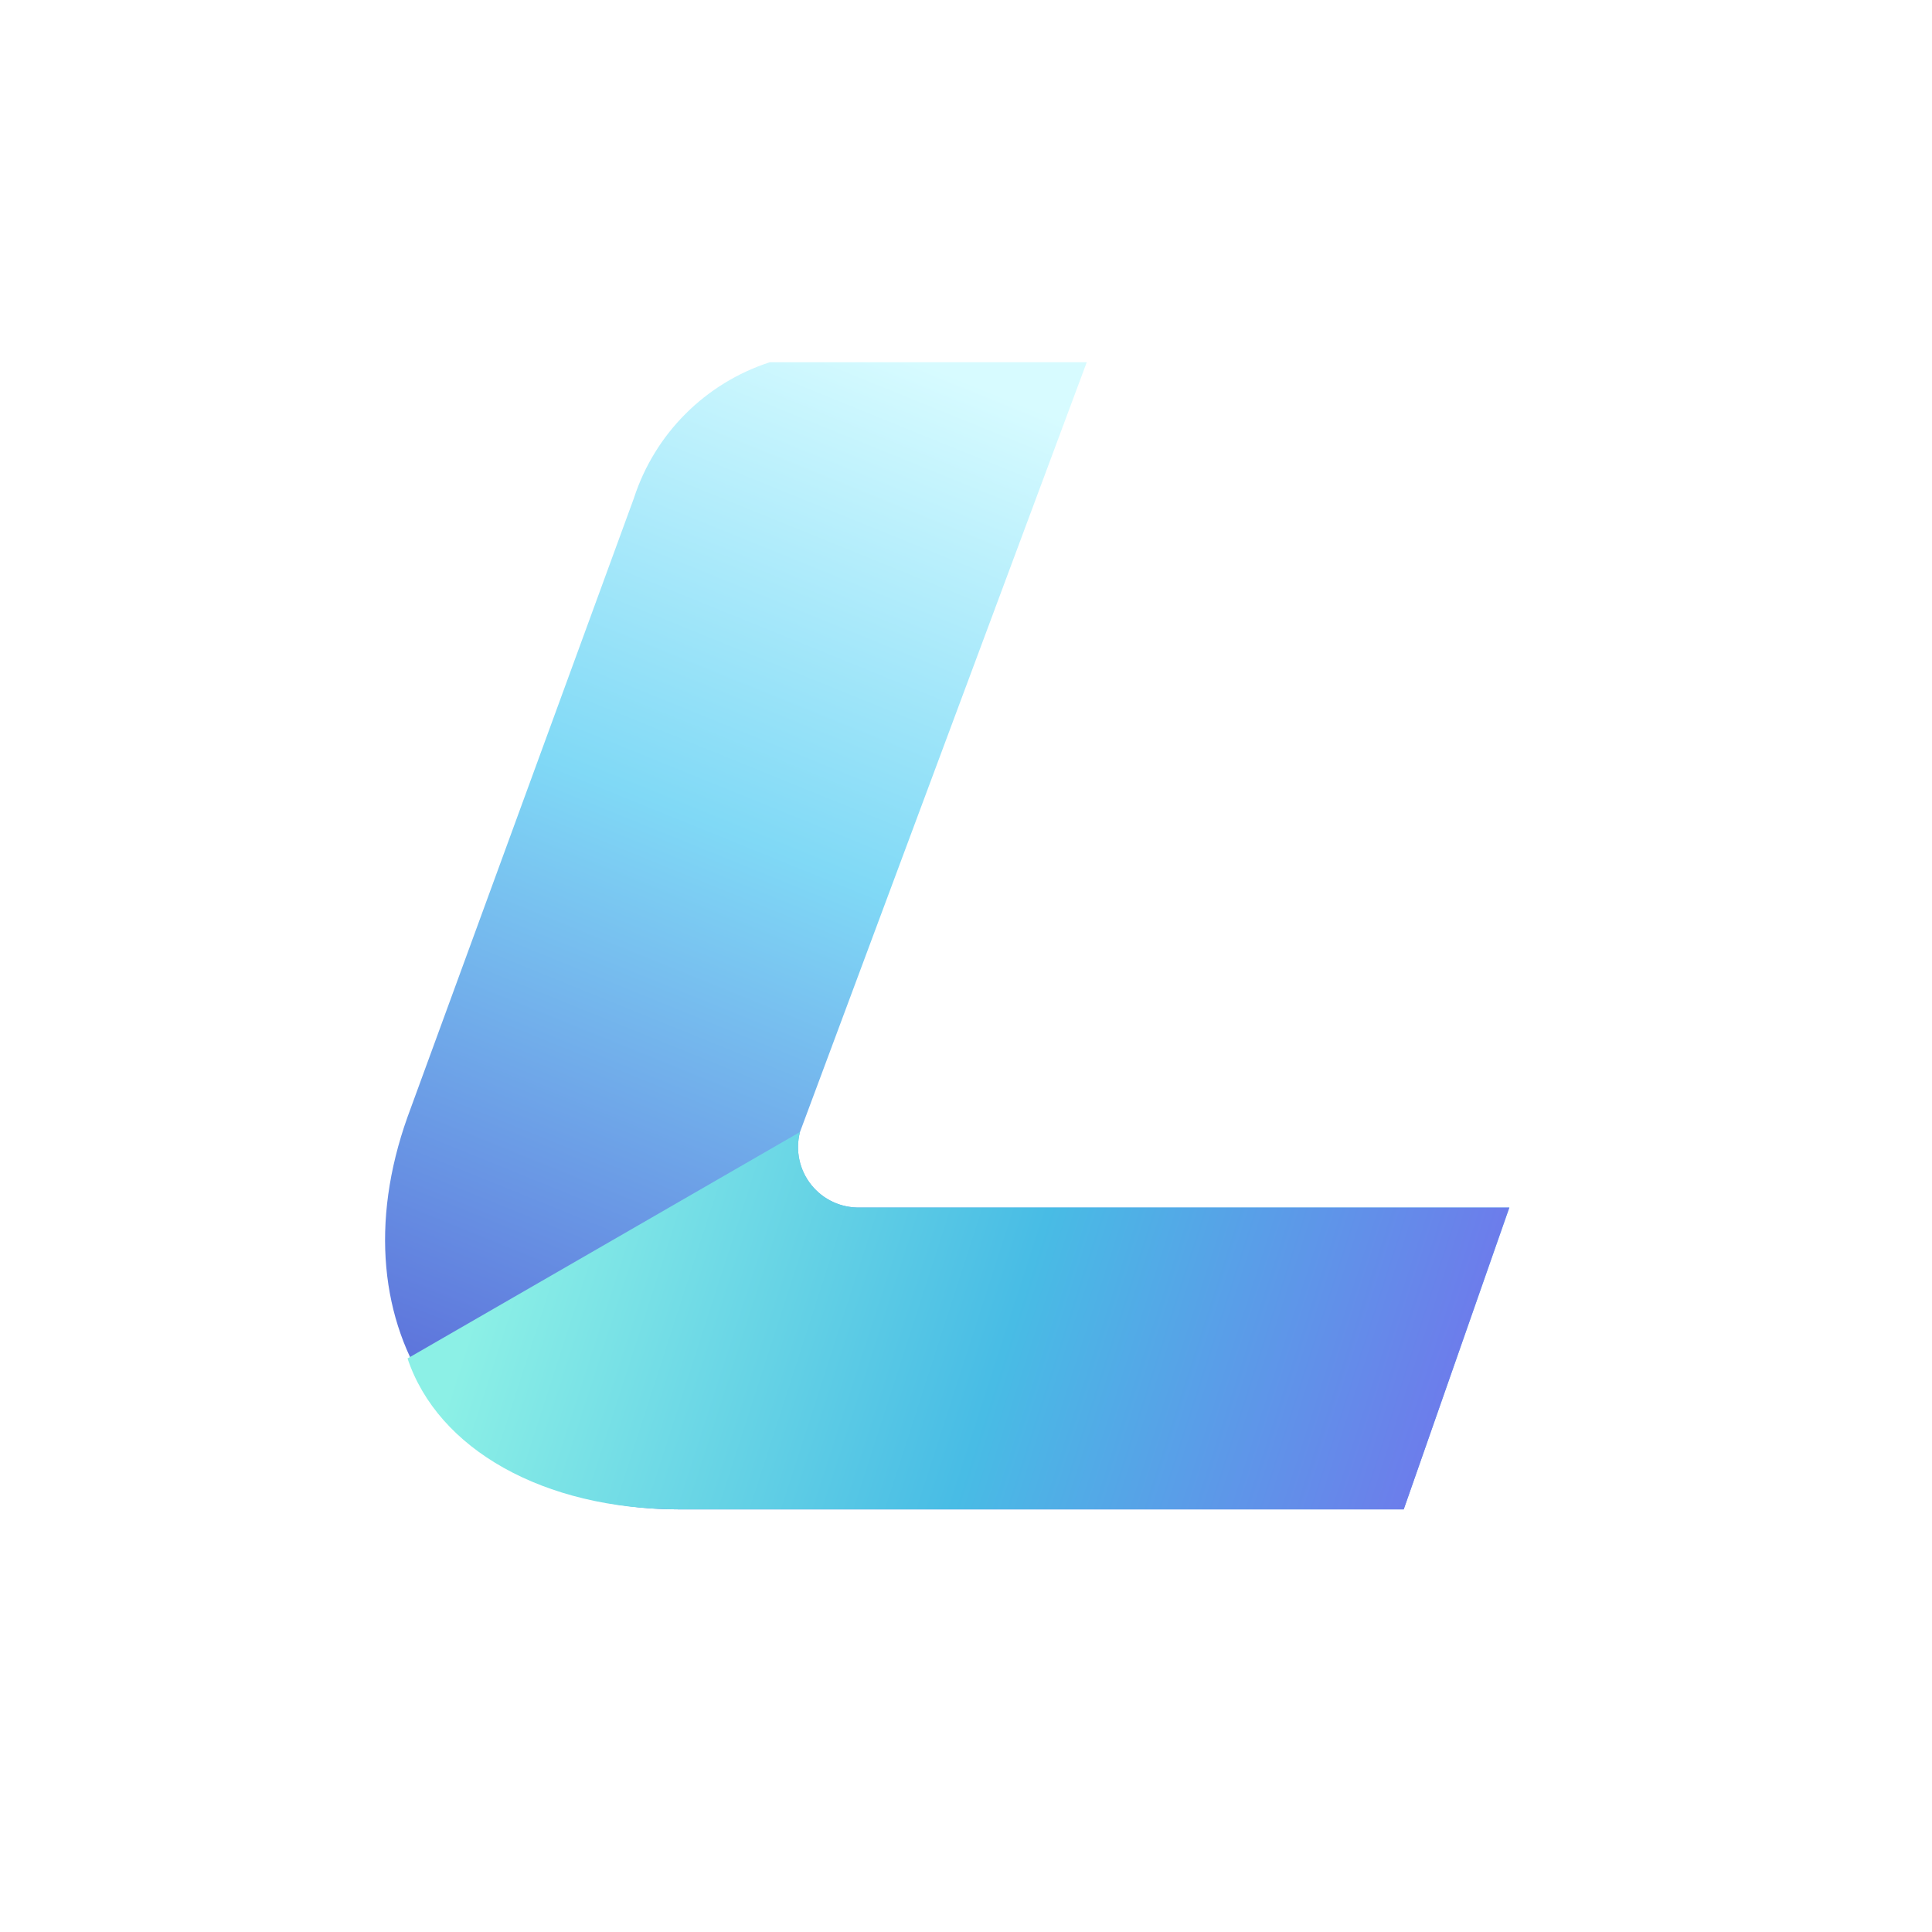
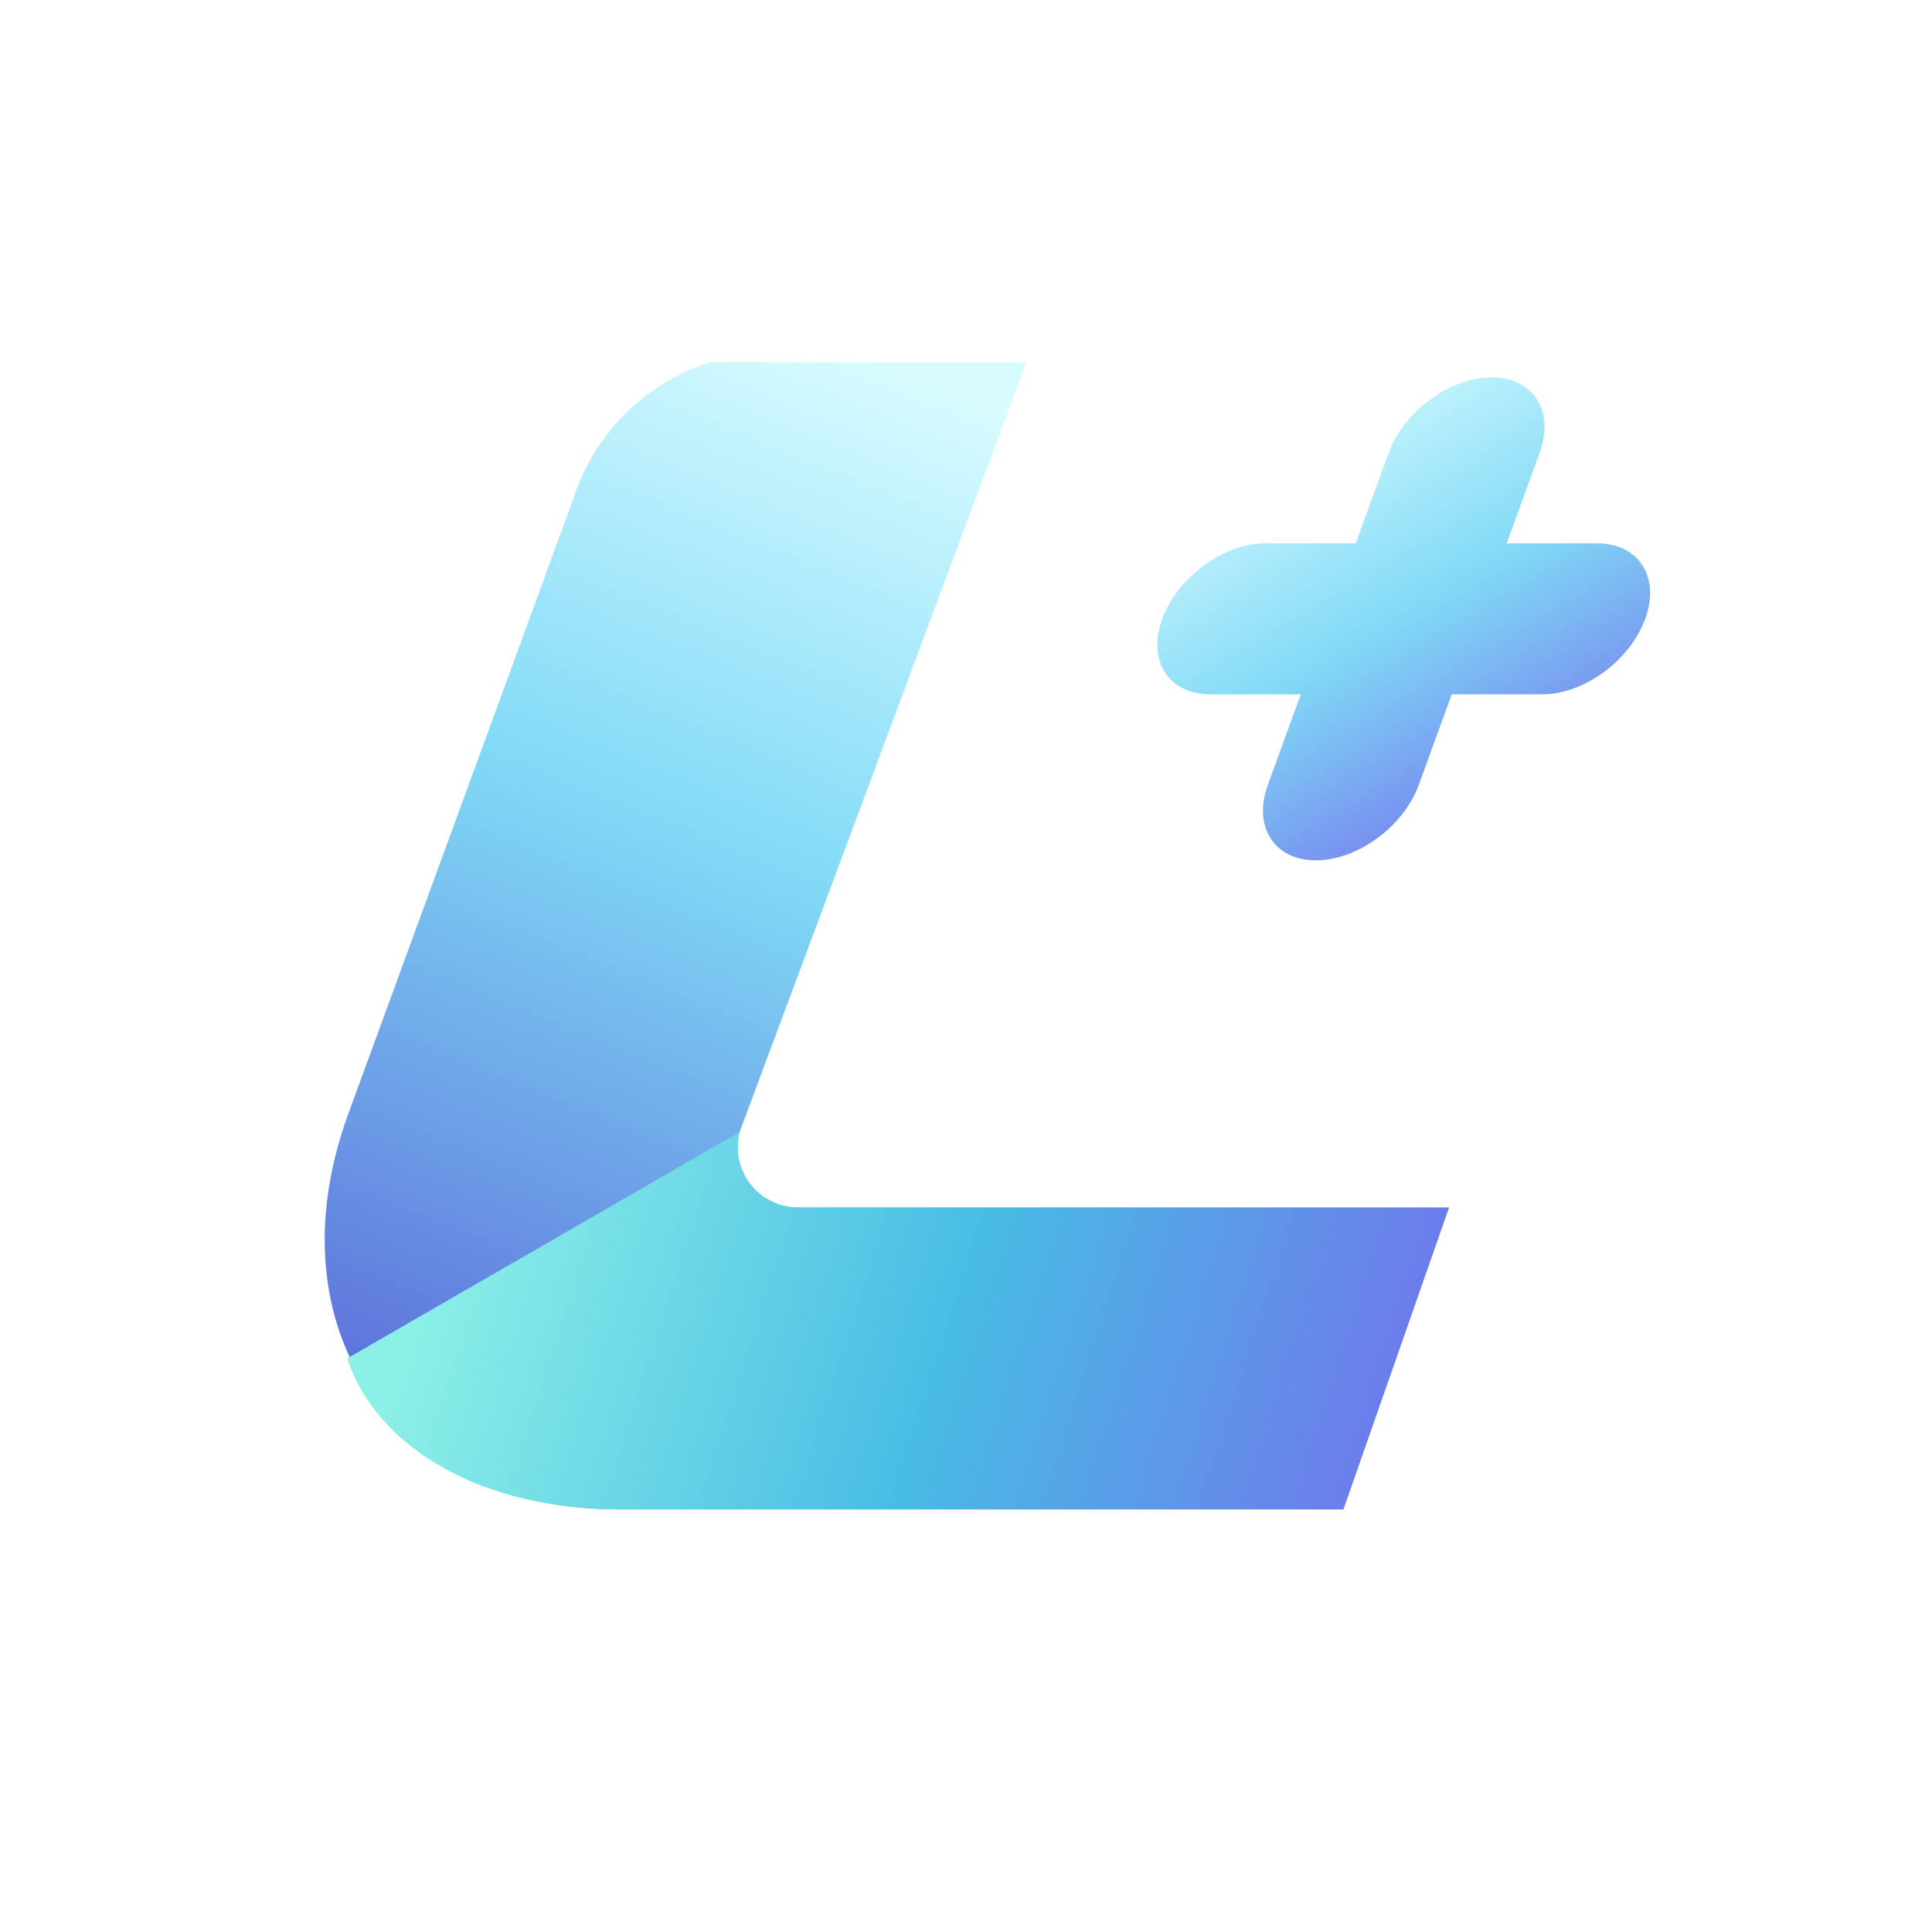
<svg xmlns="http://www.w3.org/2000/svg" viewBox="0 0 128 128">
  <defs>
    <linearGradient id="light" x1="61" y1="24" x2="33" y2="93" gradientUnits="userSpaceOnUse">
      <stop stop-color="#d7fbff" />
      <stop offset=".45" stop-color="#80d9f6" />
      <stop offset="1" stop-color="#5d73db" />
    </linearGradient>
    <linearGradient id="fold" x1="34" y1="79" x2="99" y2="100" gradientUnits="userSpaceOnUse">
      <stop stop-color="#8cf0e6" />
      <stop offset=".5" stop-color="#48bce5" />
      <stop offset="1" stop-color="#7371ec" />
    </linearGradient>
+     <linearGradient id="plus" x1="-12" y1="-16" x2="12" y2="16" gradientUnits="userSpaceOnUse">
+       <stop stop-color="#d7fbff" />
+       <stop offset=".5" stop-color="#80d9f6" />
+       <stop offset="1" stop-color="#7371ec" />
+     </linearGradient>
  </defs>
-   <path d="M51 24h21L53 75a4 4 0 0 0 4 5h43l-7 20H45C30 100 22 88 27 74l15-41a14 14 0 0 1 9-9Z" fill="url(#light)" />
-   <path d="M53 75a4 4 0 0 0 4 5h43l-7 20H45c-9 0-16-4-18-10Z" fill="url(#fold)" />
+   <g transform="translate(-4 0)">
+     <path d="M51 24h21L53 75a4 4 0 0 0 4 5h43l-7 20H45C30 100 22 88 27 74l15-41a14 14 0 0 1 9-9Z" fill="url(#light)" />
+     <path d="M53 75a4 4 0 0 0 4 5h43l-7 20H45c-9 0-16-4-18-10Z" fill="url(#fold)" />
+     <g transform="translate(97 41) skewX(-20)" fill="url(#plus)">
+       <rect x="-5" y="-16" width="10" height="32" rx="5" />
+       <rect x="-16" y="-5" width="32" height="10" rx="5" />
+     </g>
+   </g>
</svg>
